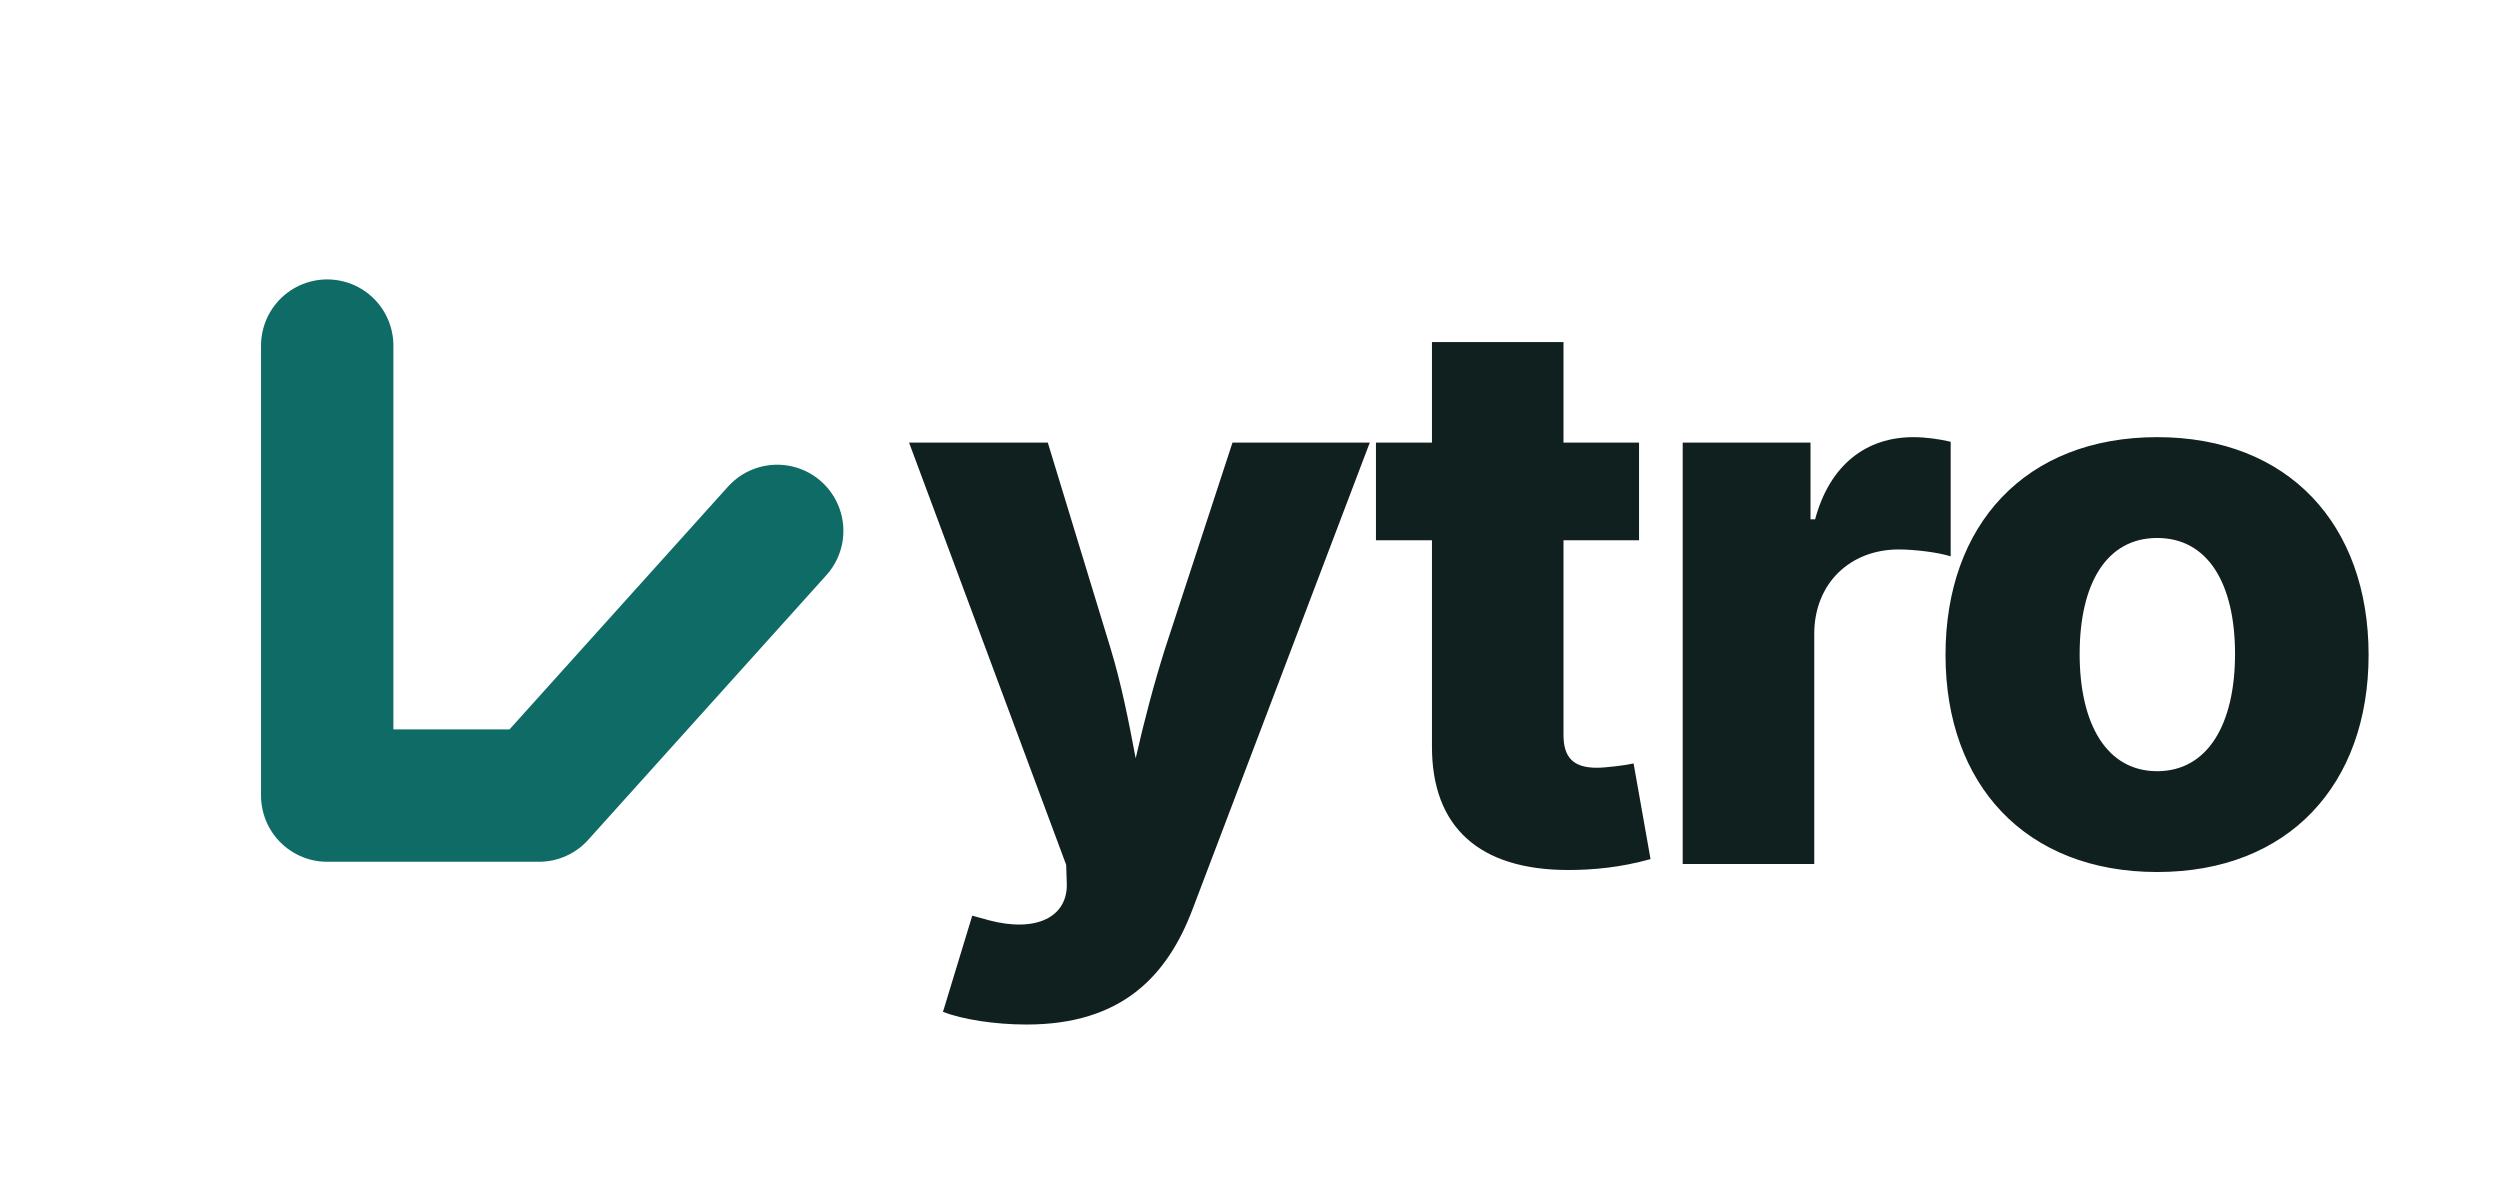
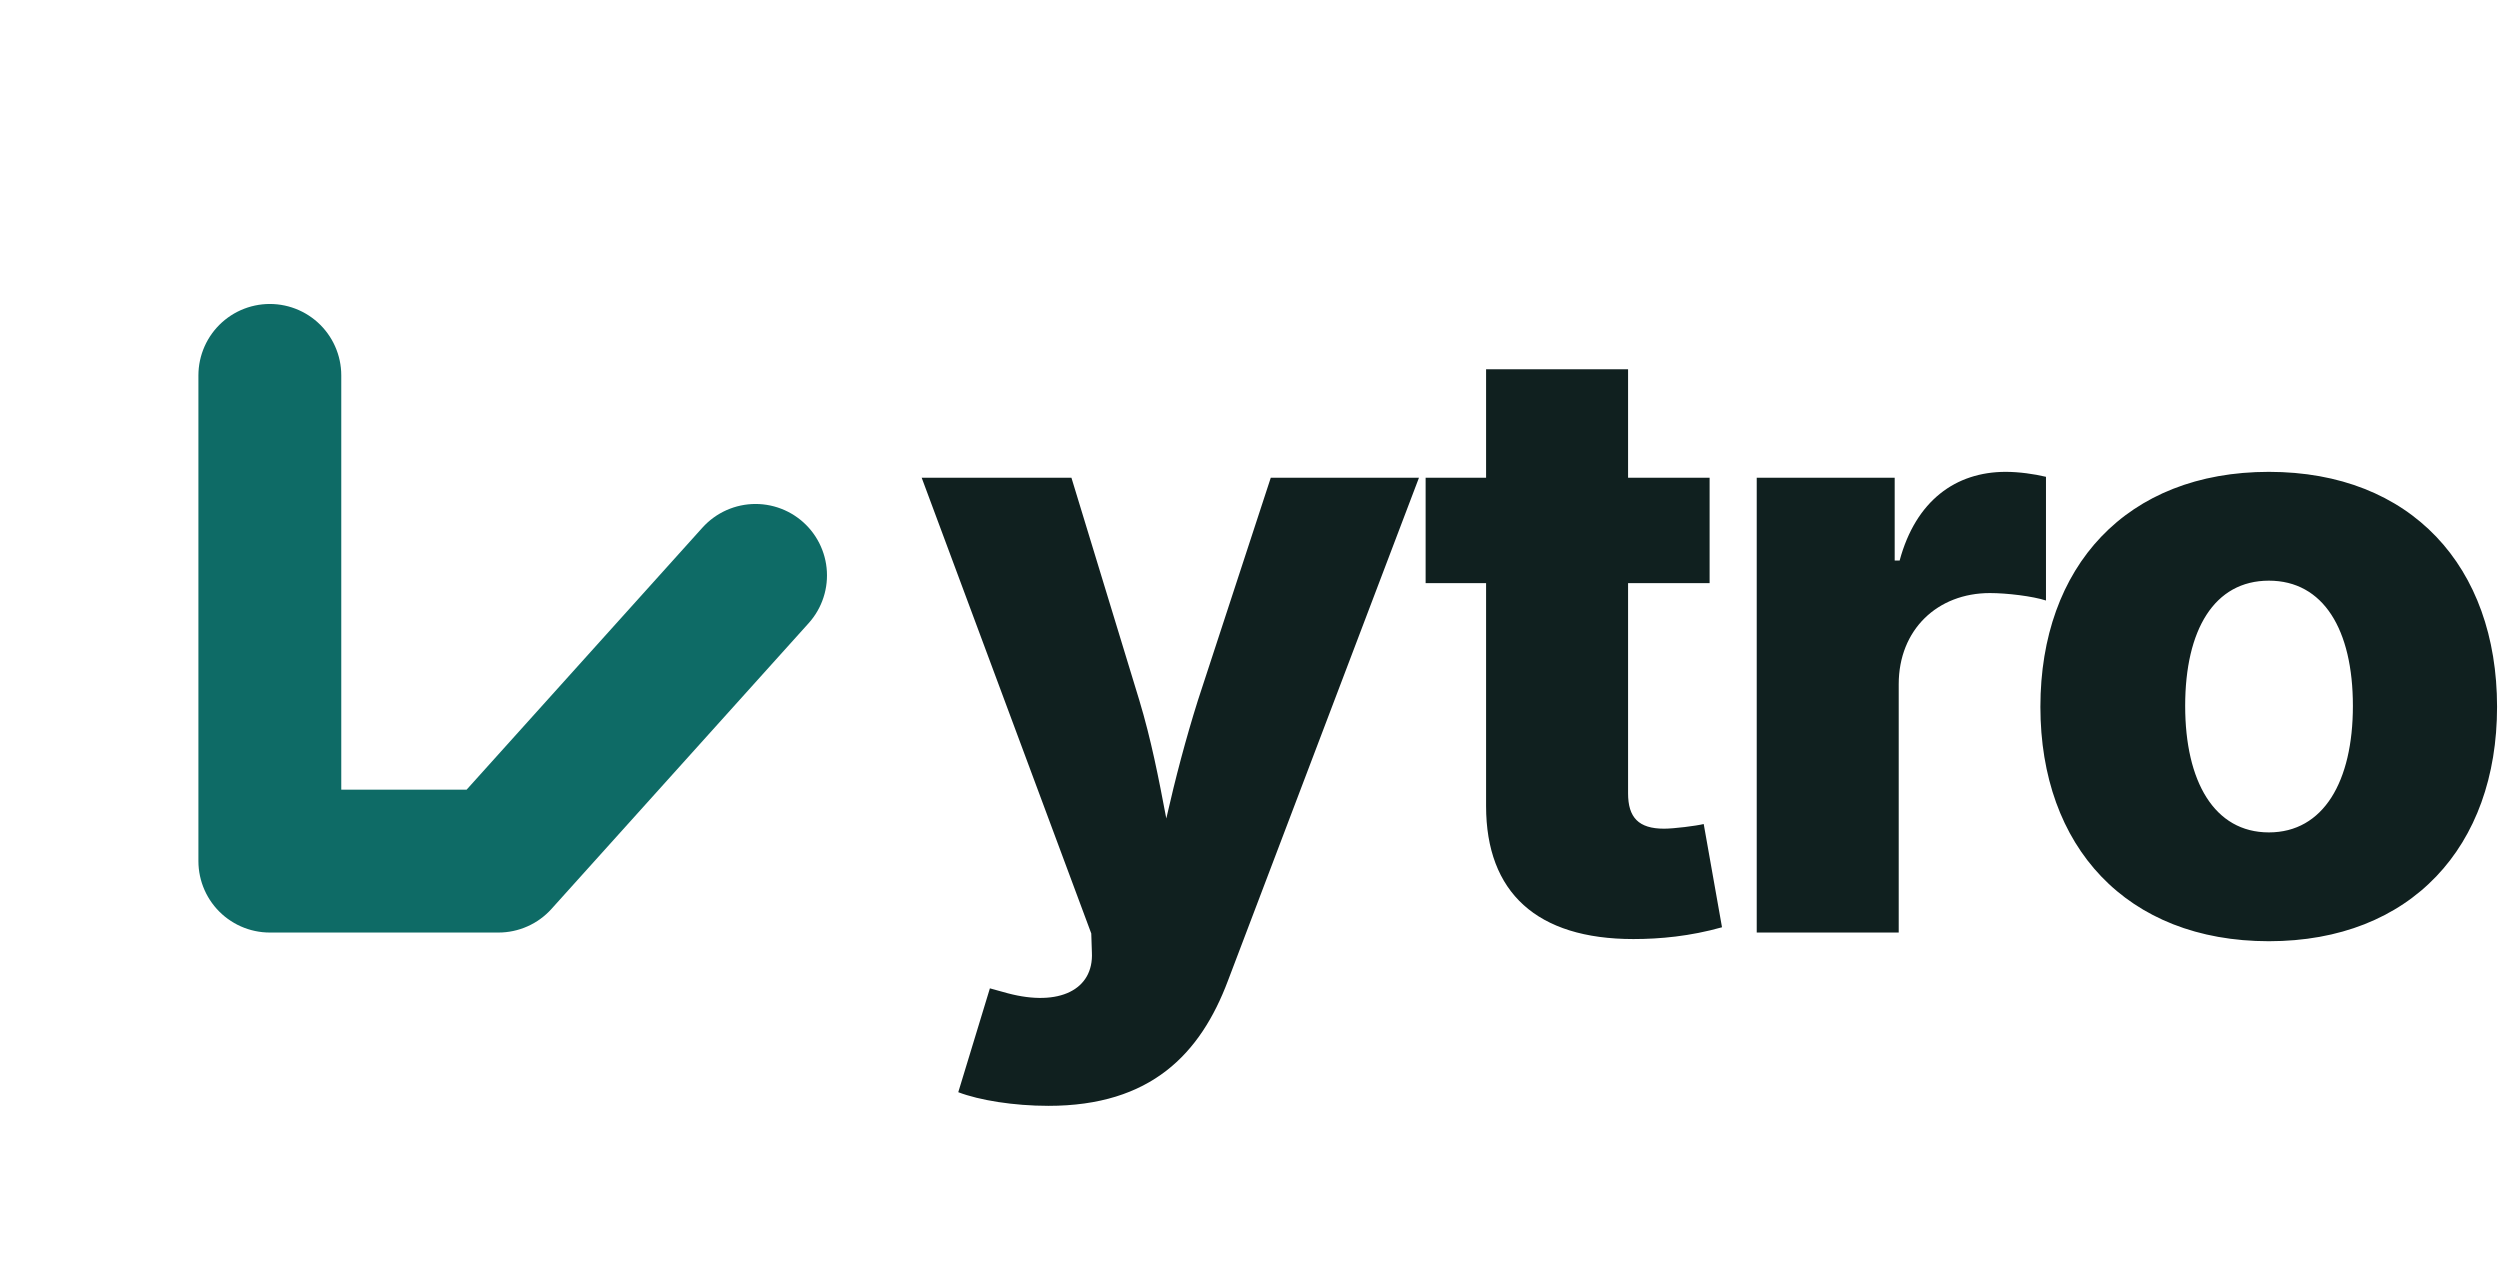
- <svg xmlns="http://www.w3.org/2000/svg" viewBox="0 0 136 64" width="136" height="64" role="img" aria-label="Lytro">
-   <path d="M15 15V49H31L49 29" transform="translate(7 8) scale(0.72)" fill="none" stroke="#0E6B66" stroke-width="10" stroke-linecap="round" stroke-linejoin="round" />
-   <text x="49" y="47" font-family="'Plus Jakarta Sans', Inter, ui-sans-serif, system-ui, sans-serif" font-weight="800" font-size="42" letter-spacing="-1.3" fill="#10201F">ytro</text>
+ <svg xmlns="http://www.w3.org/2000/svg" viewBox="0 0 126 64" width="126" height="64" role="img" aria-label="Lytro">
+   <path d="M15 15V49H31L49 29" transform="translate(2.8 8.12) scale(0.72)" fill="none" stroke="#0E6B66" stroke-width="10" stroke-linecap="round" stroke-linejoin="round" />
+   <text x="46" y="47" font-family="'Plus Jakarta Sans', Inter, ui-sans-serif, system-ui, sans-serif" font-weight="800" font-size="42" letter-spacing="-1.3" fill="#10201F">ytro</text>
</svg>
